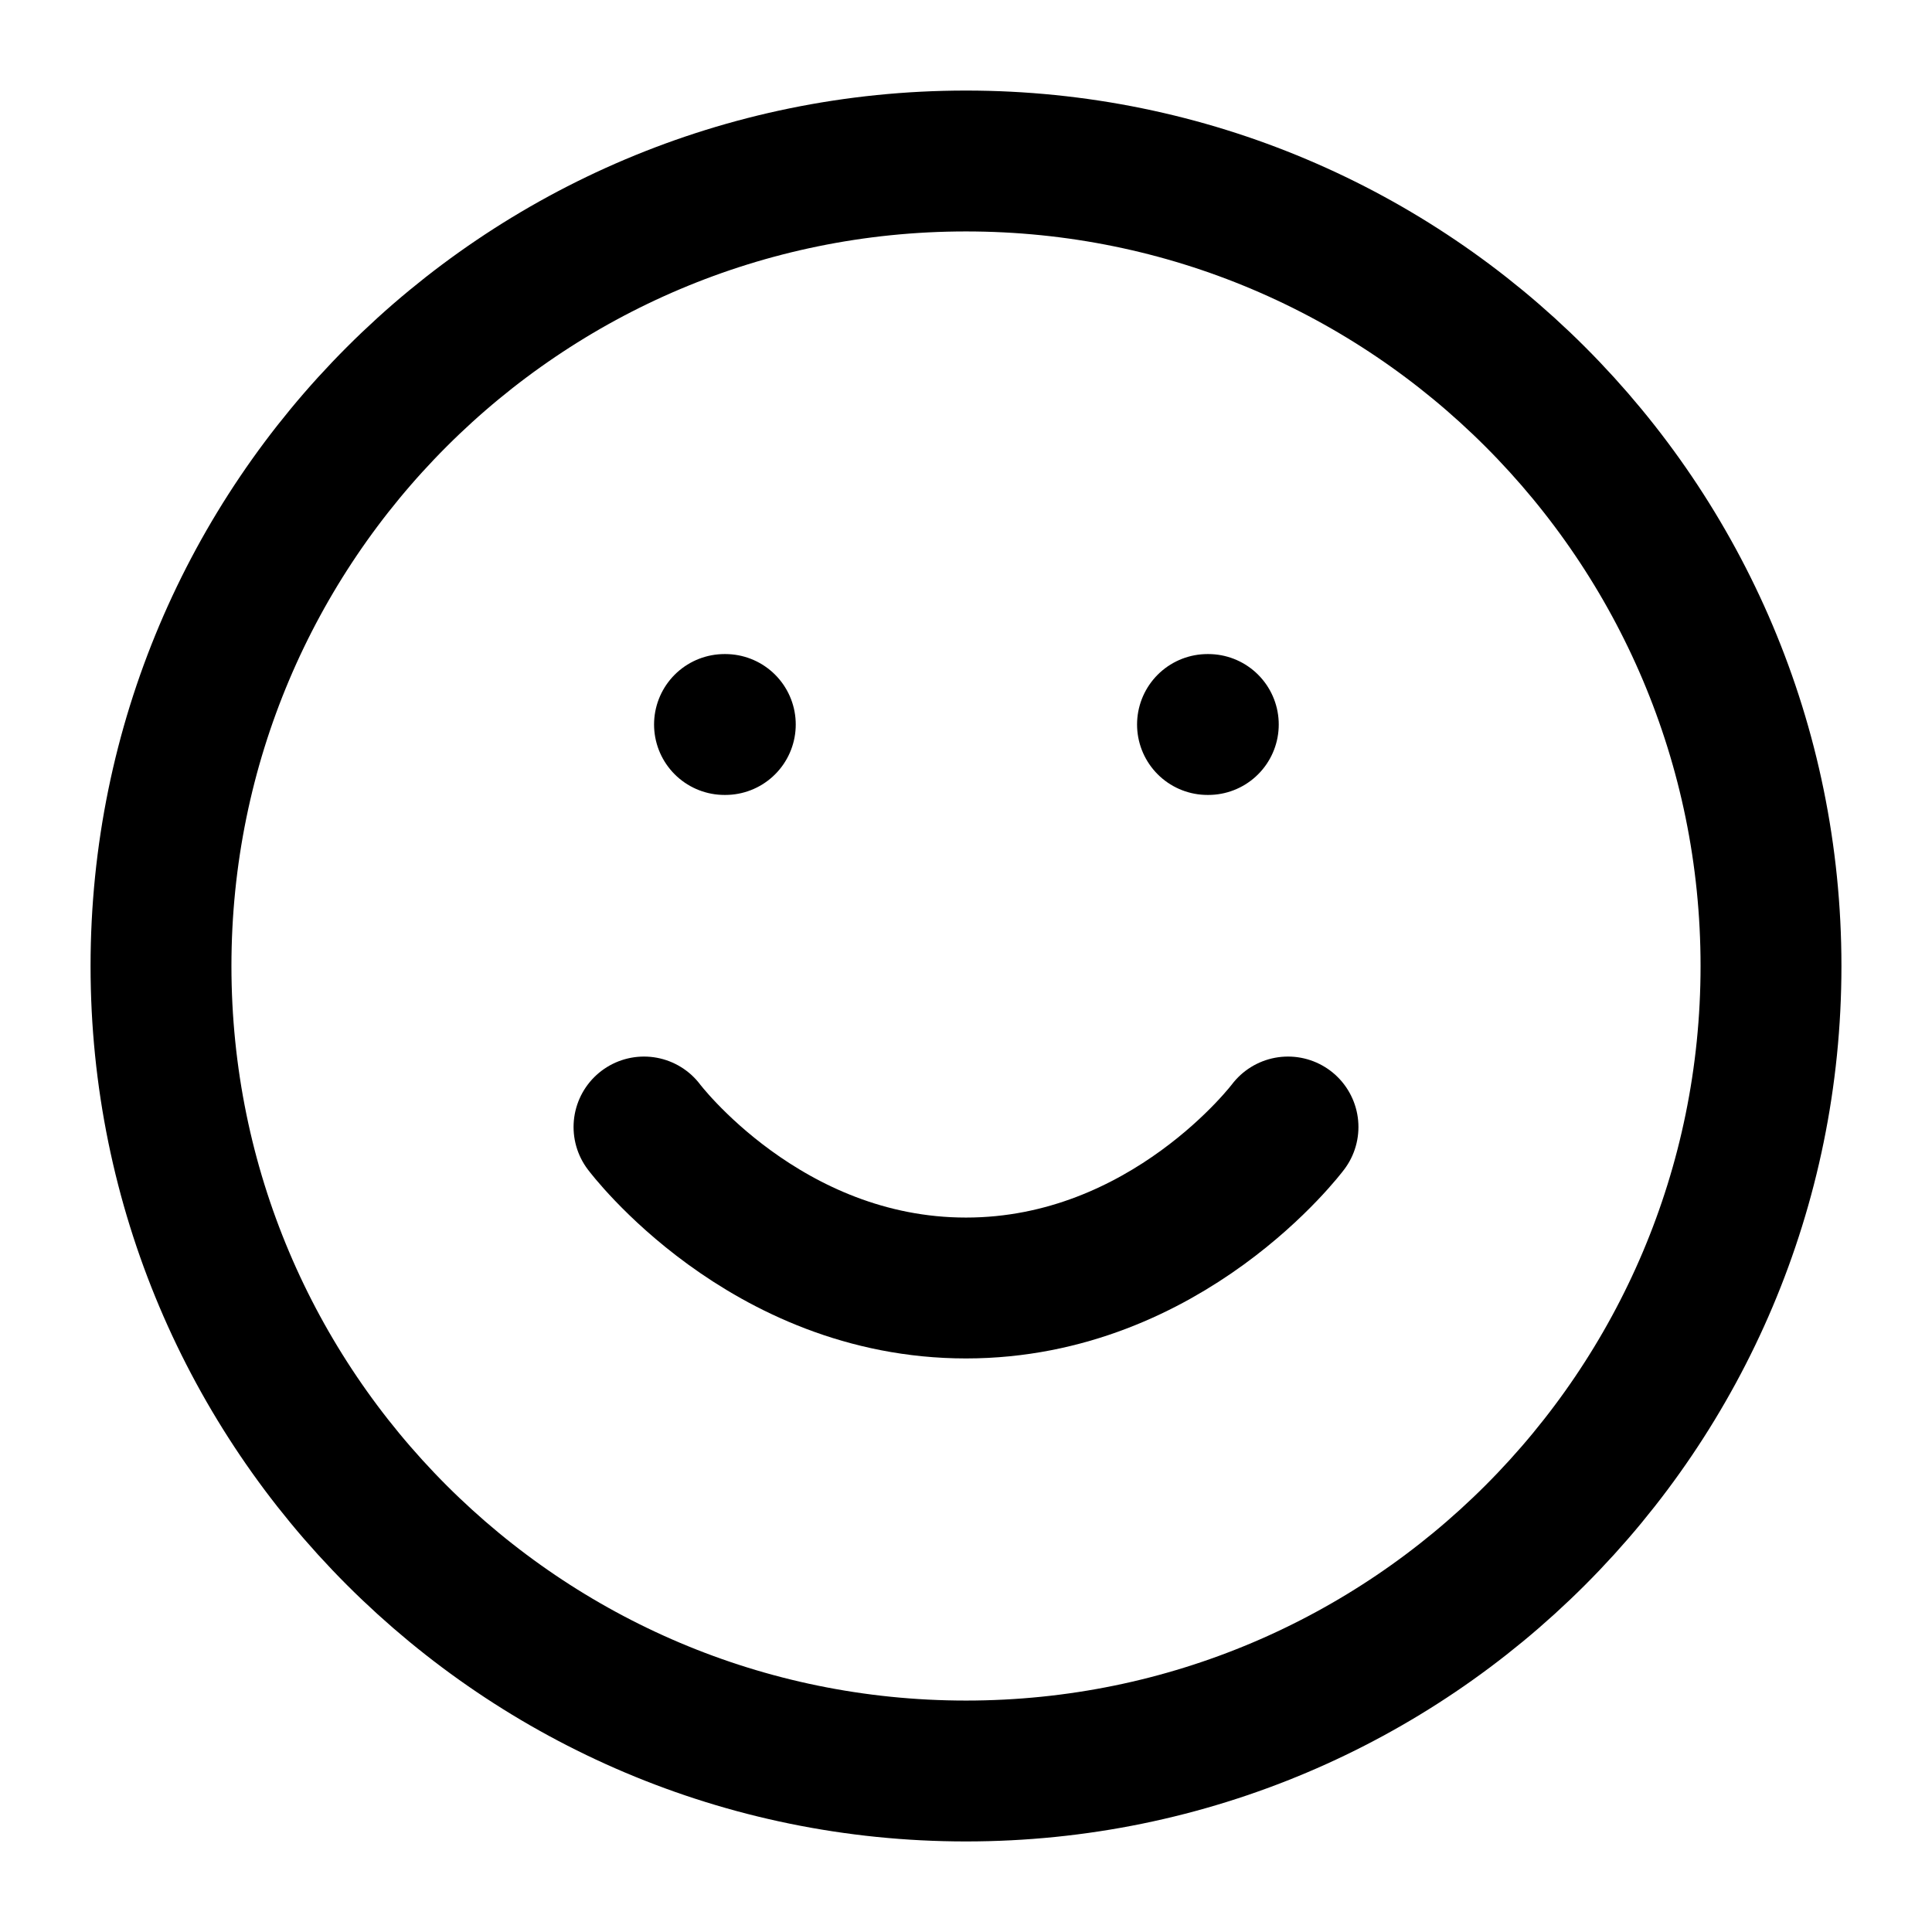
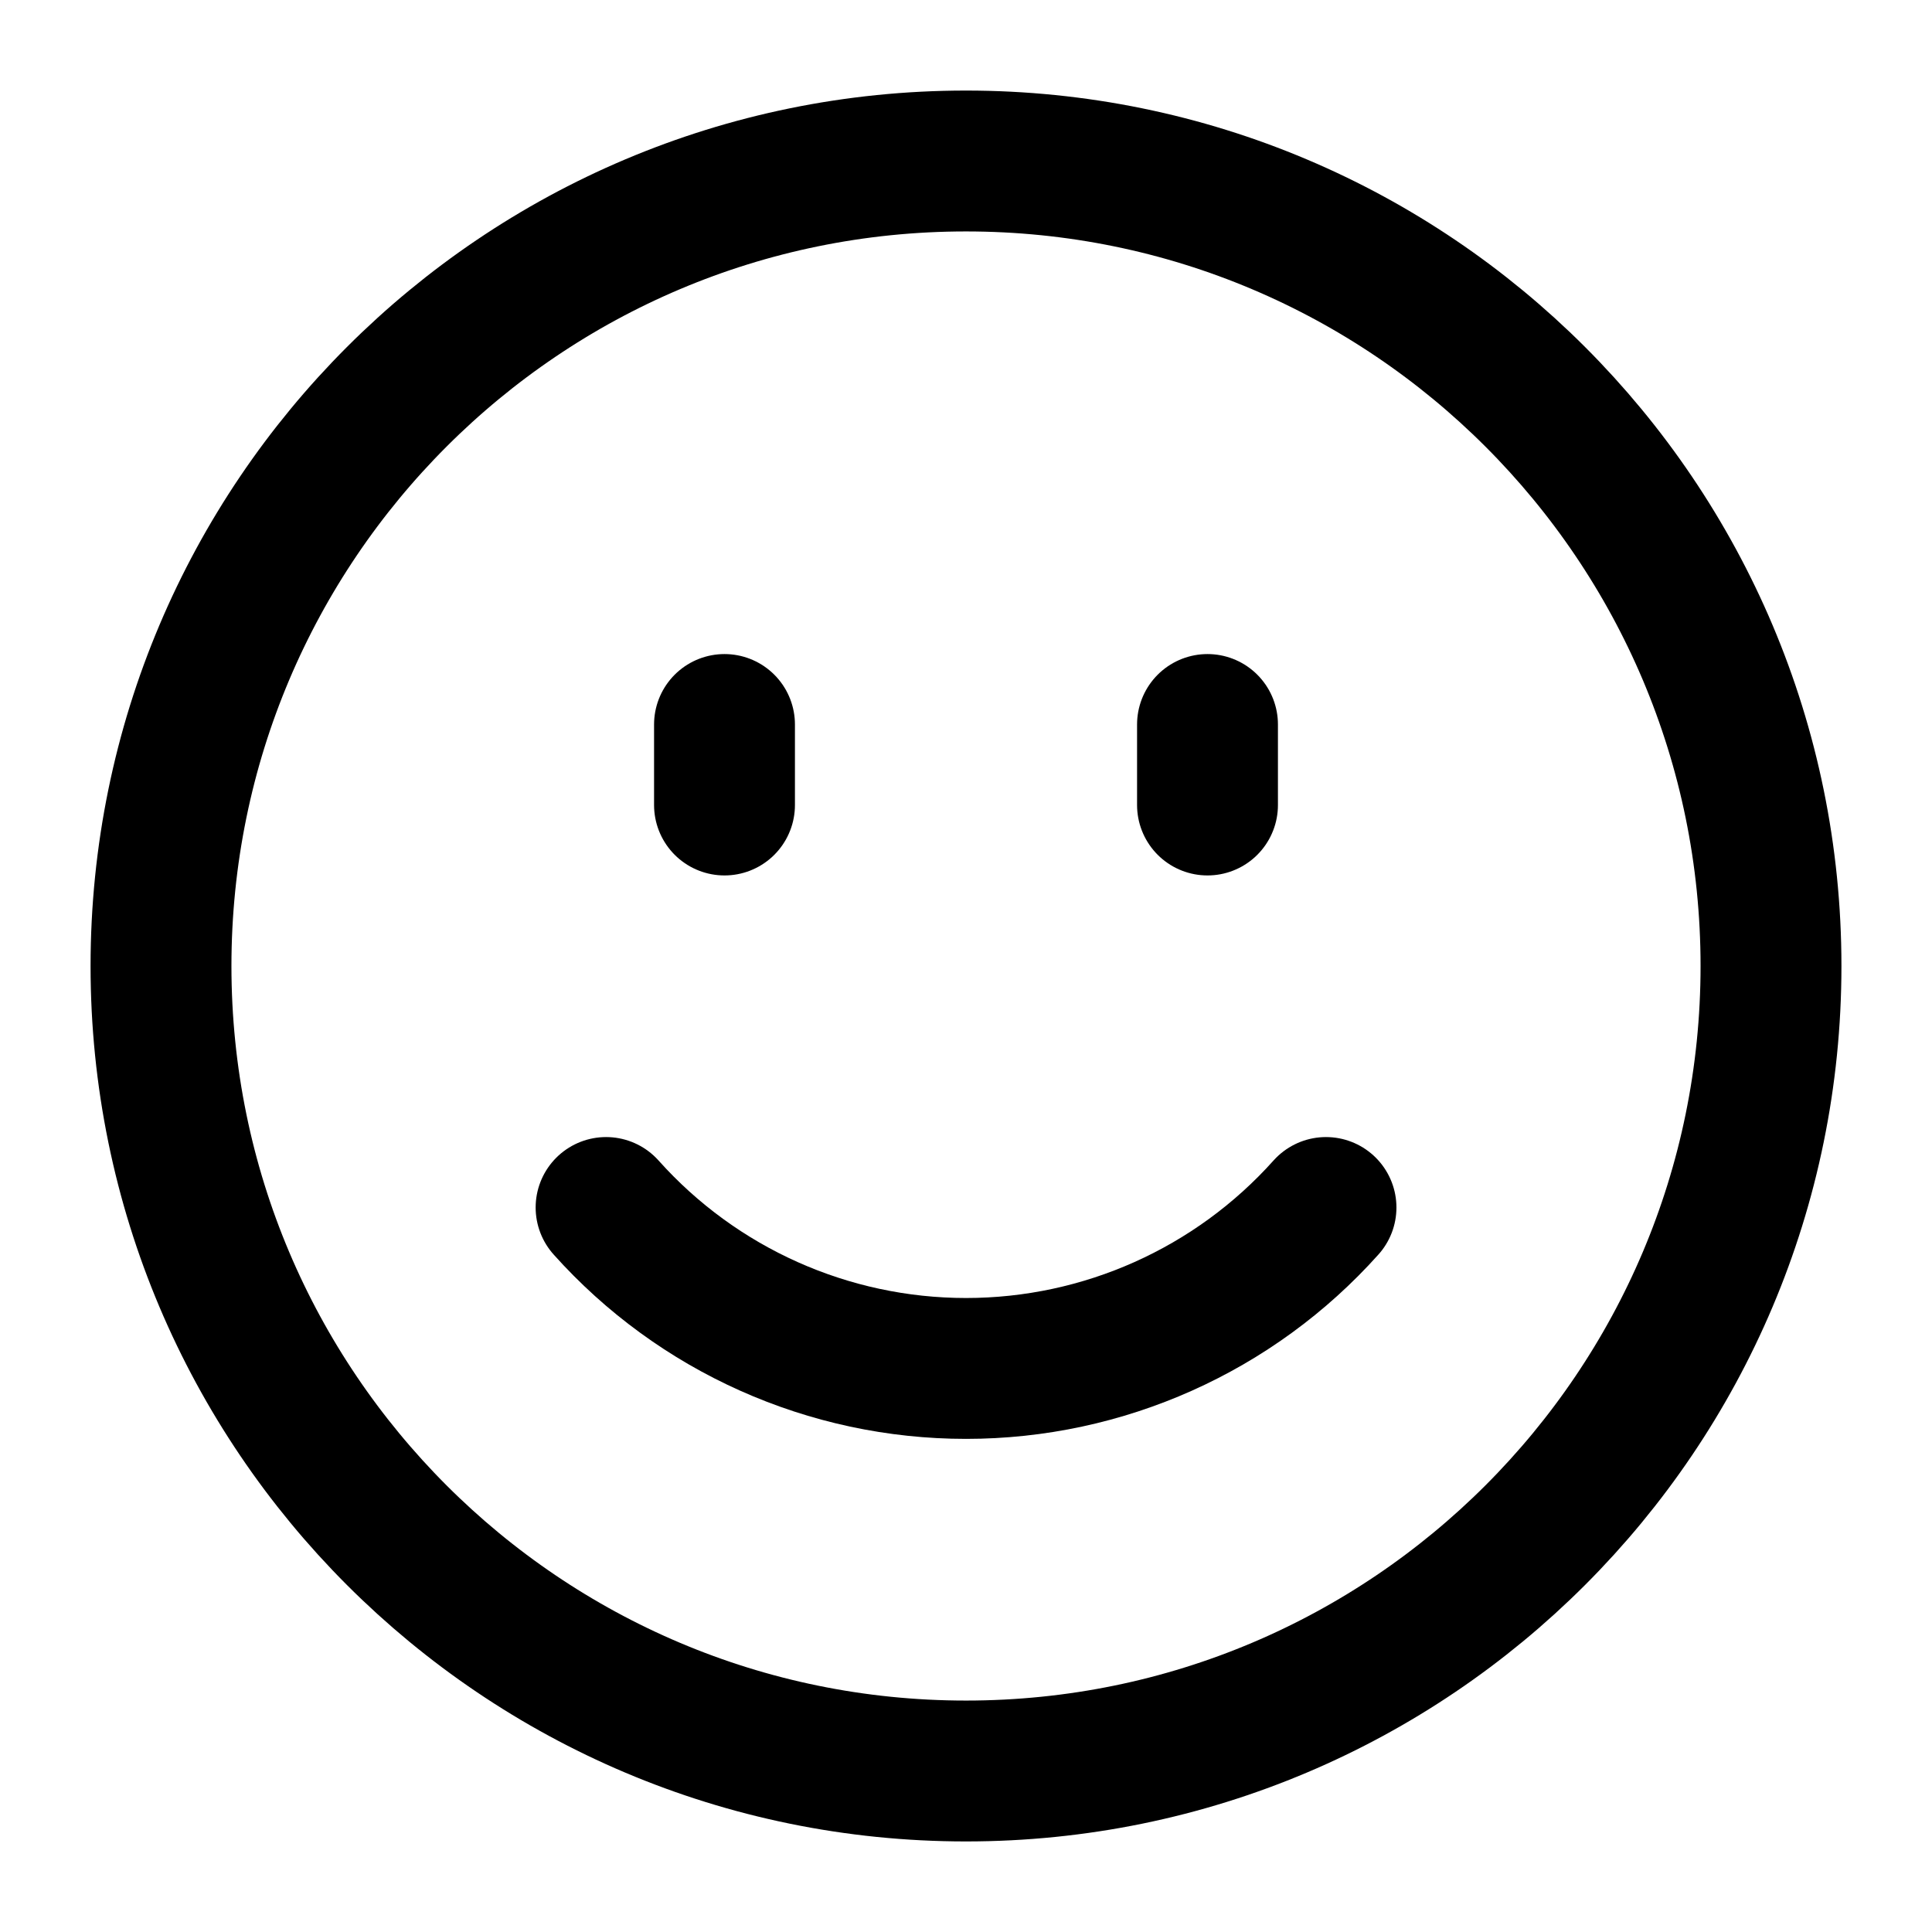
<svg xmlns="http://www.w3.org/2000/svg" viewBox="0 0 24 24" fill="none" stroke="currentColor" stroke-width="1.75" stroke-linecap="round" stroke-linejoin="round" width="24" height="24" aria-hidden="true">
+   <path d="M15 10V9" />
+   <path d="M16.472 15a6 6 0 01-8.943 0" />
+   <path d="M9 10V9" />
  <circle cx="12" cy="12" r="10" />
-   <path d="M8 14s1.5 2 4 2 4-2 4-2" />
-   <line x1="9" x2="9.01" y1="9" y2="9" />
-   <line x1="15" x2="15.01" y1="9" y2="9" />
</svg>
